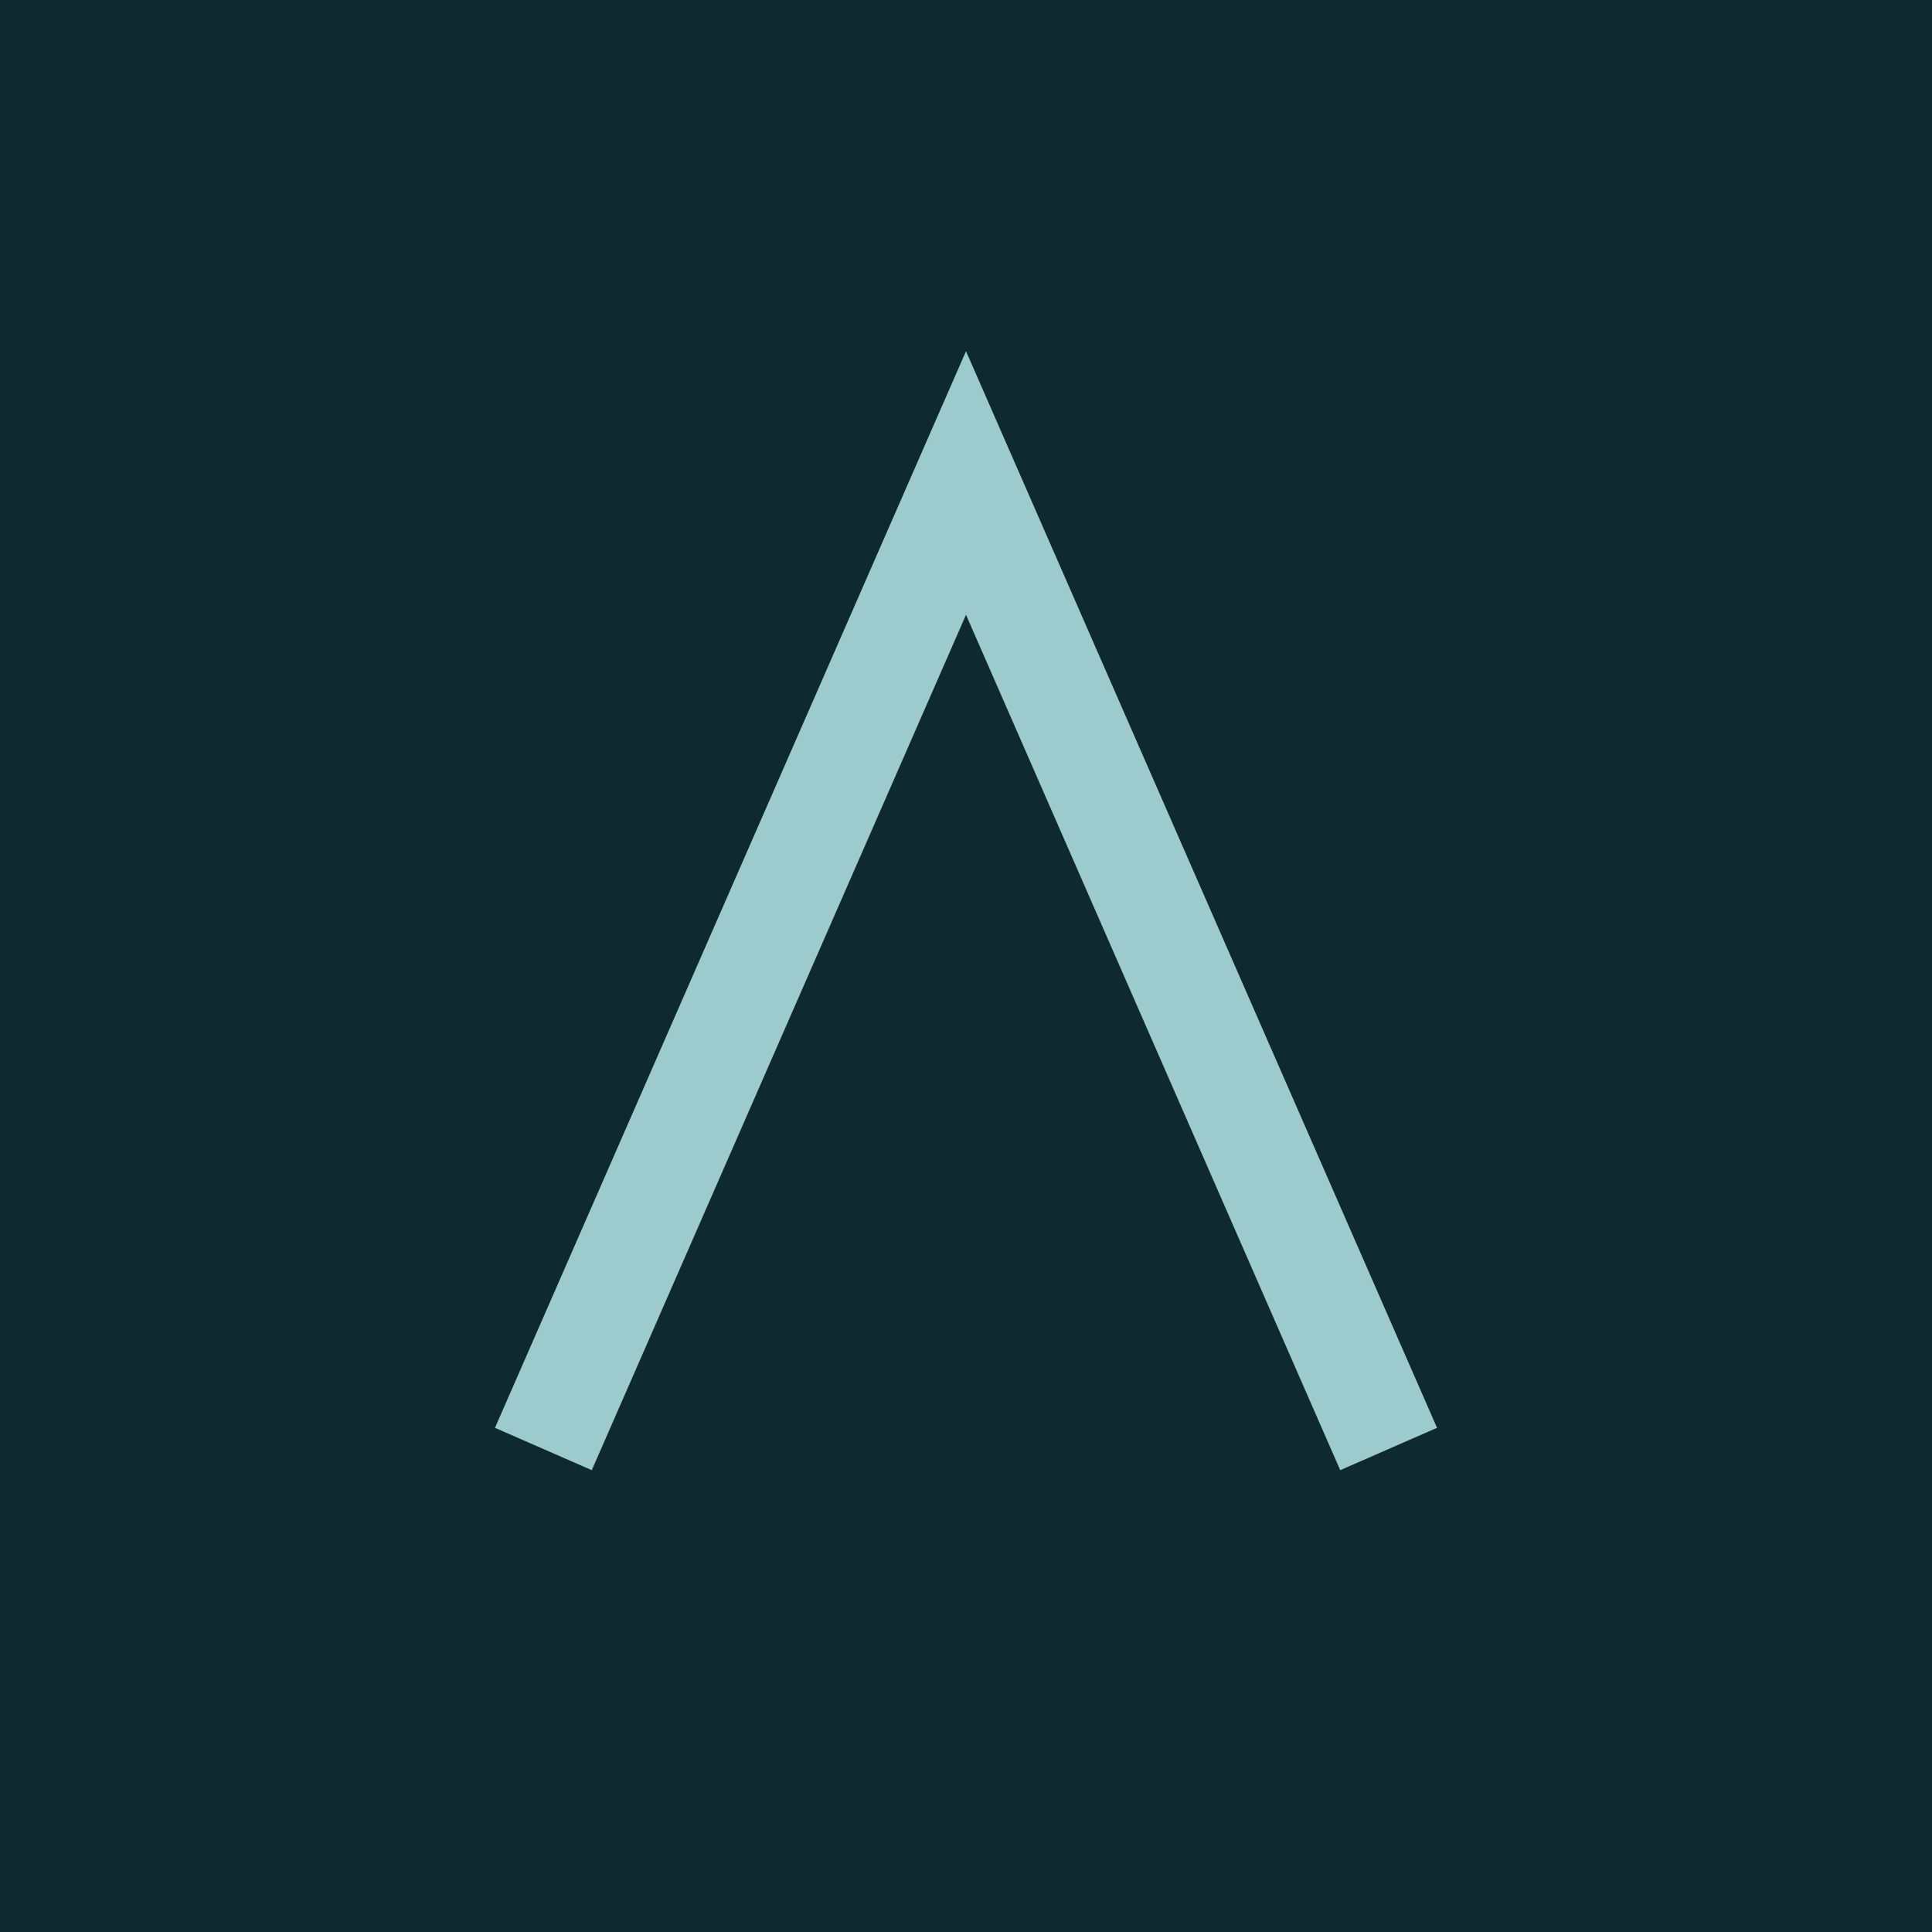
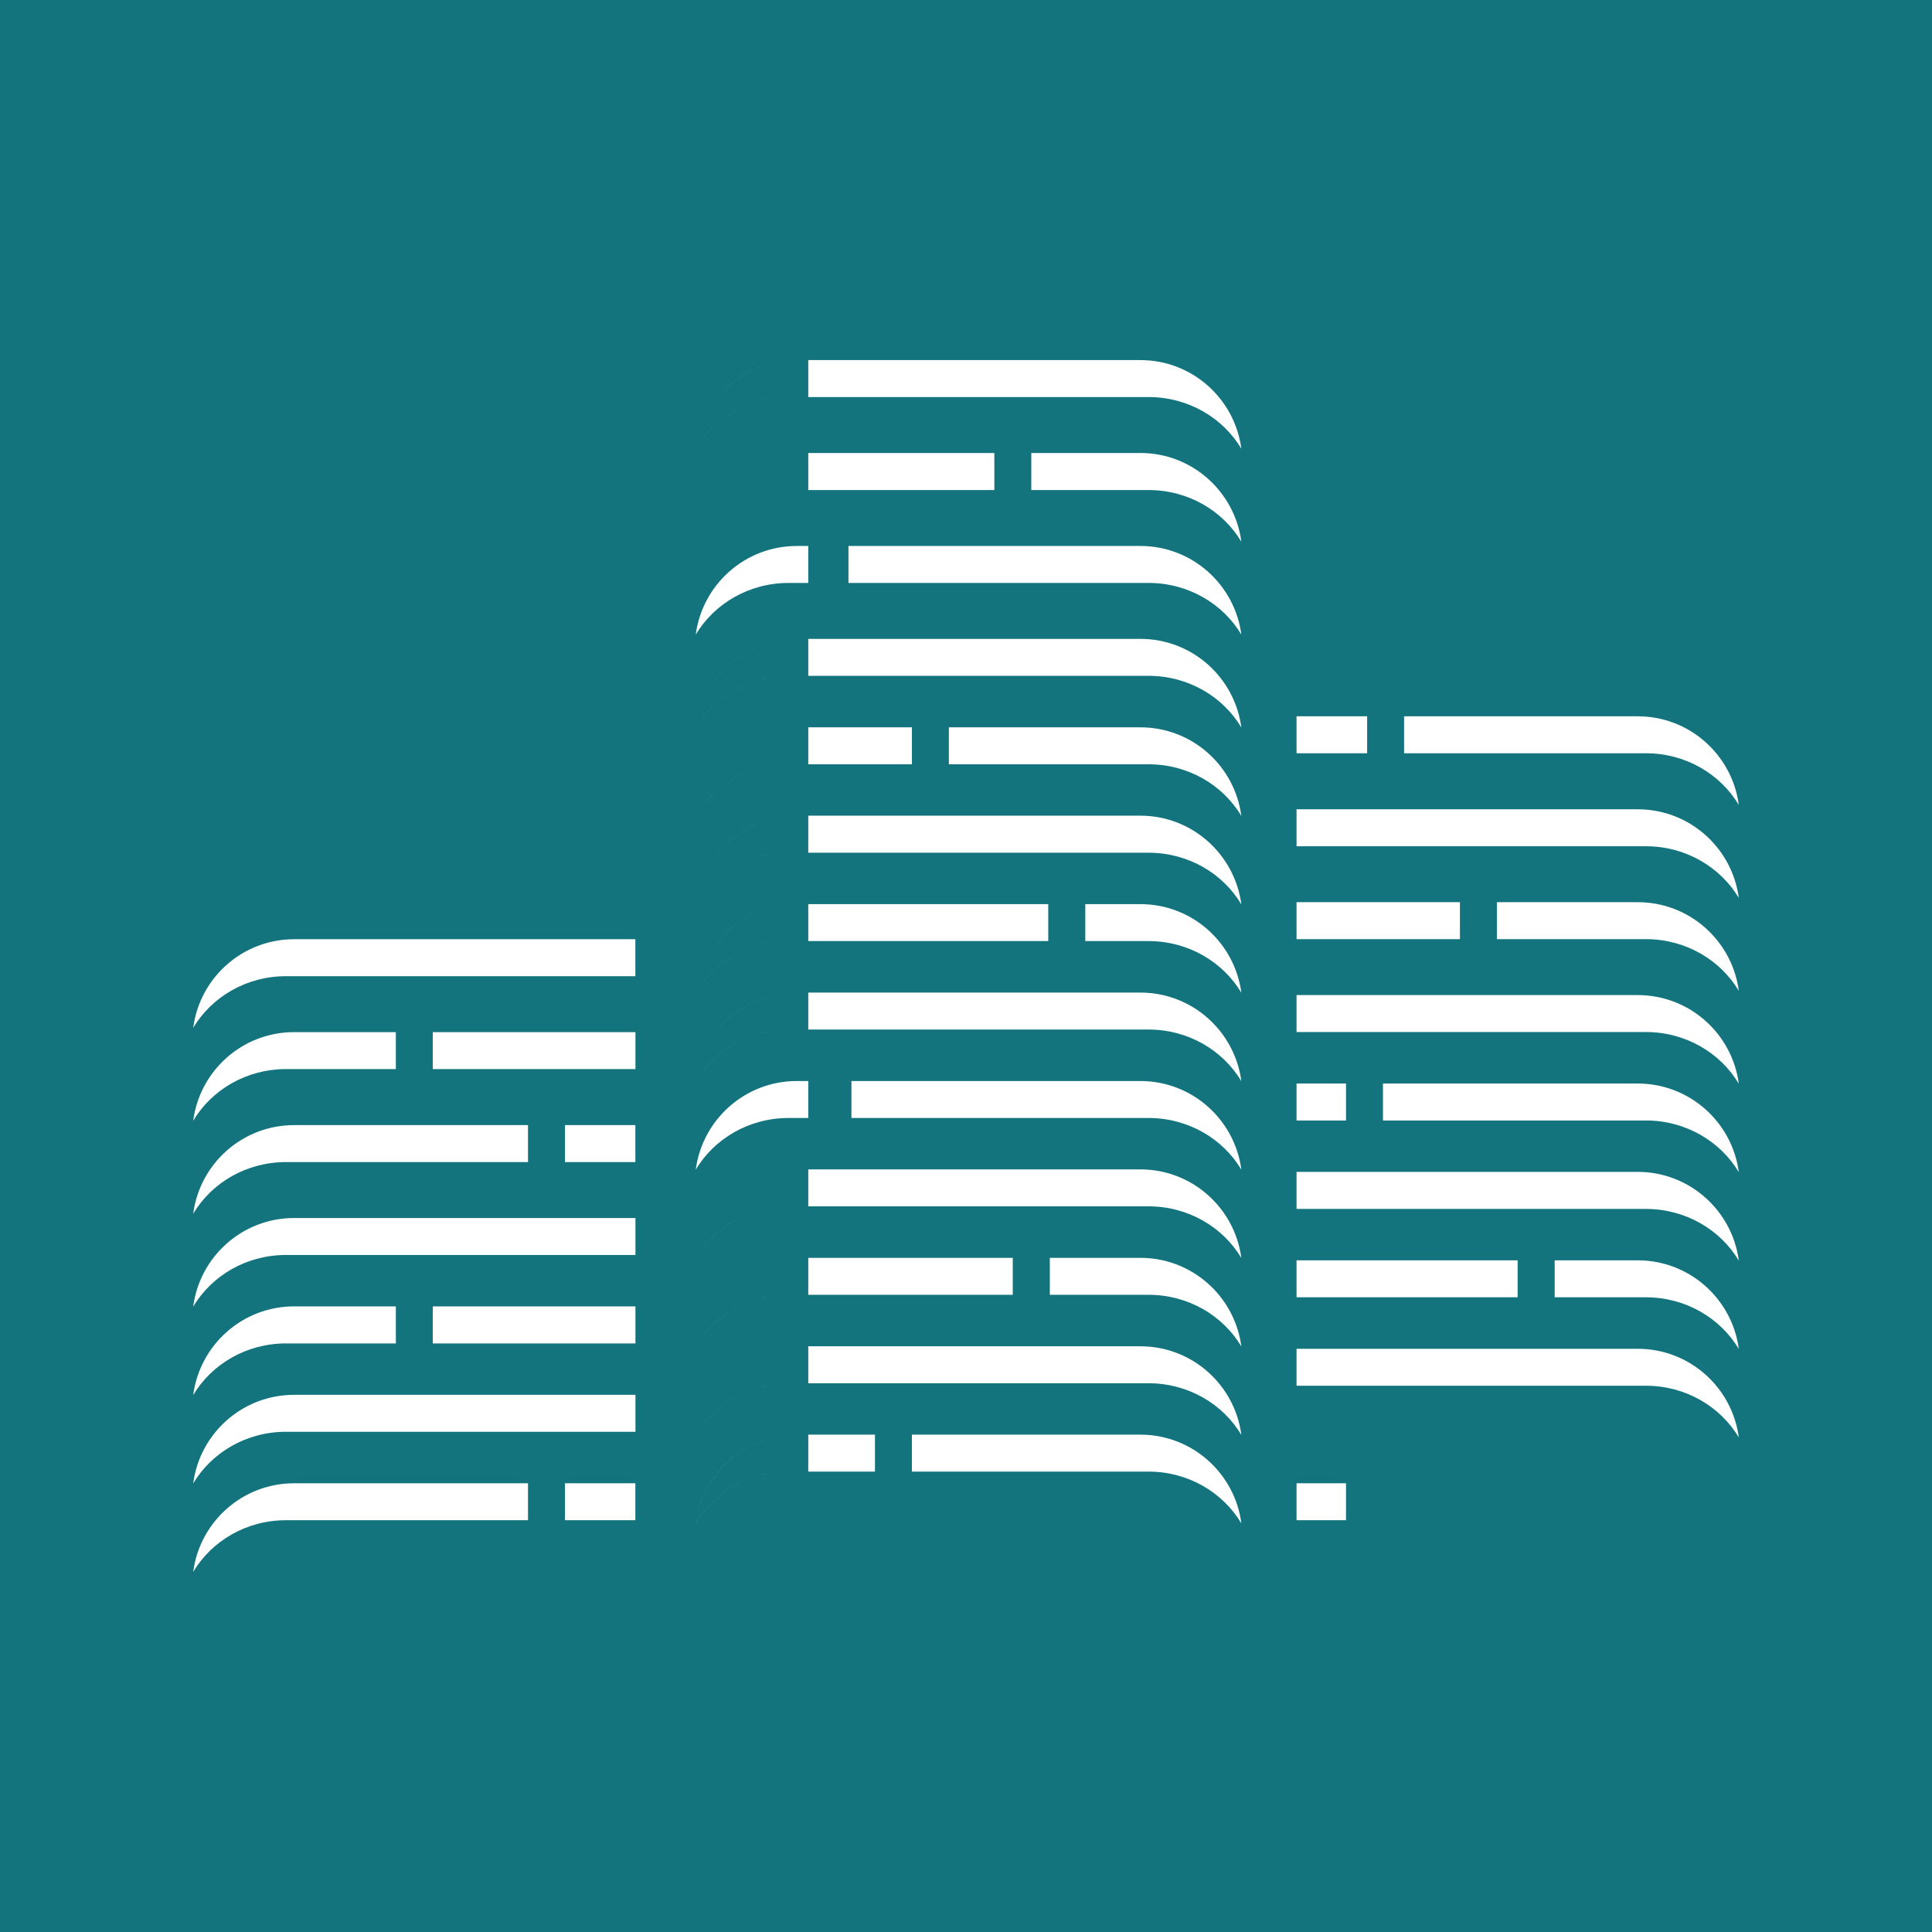
- <svg xmlns="http://www.w3.org/2000/svg" viewBox="0 0 64 64">
-   <rect width="64" height="64" fill="#0E2A2E" />
-   <path d="M18 48 L32 16 L46 48" fill="none" stroke="#9CCACD" stroke-width="3.5" stroke-linejoin="miter" />
+ <svg xmlns="http://www.w3.org/2000/svg" viewBox="-20.86 -38.88 208.60 208.60">
+   <rect x="-20.86" y="-38.88" width="208.60" height="208.60" fill="#13747E" />
+   <path fill="#fff" d="M102.27 96.93L92.49 96.93L92.49 100.92L103.15 100.92C107.44 100.92 111.19 103.17 113.17 106.5C112.46 101.1 107.86 96.93 102.27 96.93M102.27 58.74L96.32 58.74L96.32 62.73L103.15 62.73C107.44 62.73 111.19 64.98 113.17 68.31C112.46 62.91 107.86 58.74 102.27 58.74M102.27 10.03L90.49 10.03L90.49 14.03L103.15 14.03C107.44 14.03 111.19 16.28 113.17 19.61C112.46 14.21 107.86 10.03 102.27 10.03M102.27 77.84L71.07 77.84L71.07 81.83L103.15 81.83C107.44 81.83 111.19 84.08 113.17 87.41C112.46 82.01 107.86 77.84 102.27 77.84M77.6 39.65L65.17 39.65C59.58 39.65 54.97 43.82 54.26 49.22C56.24 45.89 59.99 43.64 64.29 43.64L77.6 43.64L77.6 39.65M102.27 39.65L81.59 39.65L81.59 43.64L103.15 43.64C107.44 43.64 111.19 45.89 113.17 49.22C112.46 43.82 107.86 39.65 102.27 39.65M73.61 116.02L65.17 116.02C59.58 116.02 54.97 120.2 54.26 125.6C56.24 122.27 59.99 120.01 64.29 120.01L73.61 120.01L73.61 116.02M102.27 116.02L77.6 116.02L77.6 120.01L103.15 120.01C107.44 120.01 111.19 122.27 113.17 125.6C112.46 120.2 107.86 116.02 102.27 116.02M88.49 96.93L65.17 96.93C59.58 96.93 54.97 101.1 54.26 106.5C56.24 103.17 59.99 100.92 64.29 100.92L88.49 100.92L88.49 96.93M92.32 58.74L65.17 58.74C59.57 58.74 54.97 62.91 54.26 68.31C56.24 64.98 59.99 62.73 64.29 62.73L92.32 62.73L92.32 58.74M102.27 20.07L70.75 20.07L70.75 24.06L103.15 24.06C107.44 24.06 111.19 26.31 113.17 29.64C112.46 24.24 107.86 20.07 102.27 20.07M86.5 10.03L65.17 10.03C59.58 10.03 54.97 14.21 54.26 19.61C56.25 16.28 59.99 14.03 64.29 14.03L86.5 14.03L86.5 10.03M64.29 110.47L103.15 110.47C107.44 110.47 111.19 112.72 113.17 116.05C112.46 110.65 107.86 106.48 102.27 106.48L65.17 106.48C59.57 106.48 54.97 110.65 54.26 116.05C56.24 112.72 59.99 110.47 64.29 110.47M64.29 91.37L103.15 91.37C107.44 91.37 111.19 93.62 113.17 96.95C112.46 91.55 107.86 87.38 102.27 87.38L65.17 87.38C59.57 87.38 54.97 91.56 54.26 96.95C56.24 93.62 59.99 91.37 64.29 91.37M64.29 72.28L103.15 72.28C107.44 72.28 111.19 74.53 113.17 77.86C112.46 72.46 107.86 68.29 102.27 68.29L65.17 68.29C59.57 68.29 54.97 72.46 54.26 77.86C56.24 74.53 59.99 72.28 64.29 72.28M64.29 53.19L103.15 53.19C107.44 53.19 111.19 55.43 113.17 58.77C112.46 53.37 107.86 49.19 102.27 49.19L65.17 49.19C59.57 49.19 54.97 53.37 54.26 58.77C56.24 55.44 59.99 53.19 64.29 53.19M64.29 34.09L103.15 34.09C107.44 34.09 111.19 36.34 113.17 39.67C112.46 34.27 107.86 30.1 102.27 30.1L65.17 30.1C59.57 30.1 54.97 34.27 54.26 39.67C56.24 36.34 59.99 34.09 64.29 34.09M64.29 3.99L103.15 3.99C107.44 3.99 111.19 6.24 113.17 9.57C112.46 4.17 107.86 0 102.27 0L65.17 0C59.57 0 54.97 4.17 54.26 9.57C56.24 6.24 59.99 3.99 64.29 3.99M102.27 77.84L101.02 77.84L101.02 81.83L103.15 81.83C107.44 81.83 111.19 84.08 113.17 87.41C112.46 82.01 107.86 77.84 102.27 77.84M102.27 0L101.02 0L101.02 3.99L103.15 3.99C107.44 3.99 111.19 6.24 113.17 9.57C112.46 4.17 107.86 0 102.27 0M102.27 87.38L101.02 87.38L101.02 91.37L103.15 91.37C107.44 91.37 111.19 93.62 113.17 96.95C112.46 91.55 107.86 87.38 102.27 87.38M113.17 116.05C112.47 110.65 107.86 106.48 102.27 106.48L101.02 106.48L101.02 110.47L103.15 110.47C107.45 110.47 111.19 112.72 113.17 116.05M102.27 96.93L101.02 96.93L101.02 100.92L103.15 100.92C107.44 100.92 111.19 103.17 113.17 106.5C112.46 101.1 107.86 96.93 102.27 96.93M102.27 58.74L101.02 58.74L101.02 62.73L103.15 62.73C107.44 62.73 111.19 64.98 113.17 68.31C112.46 62.91 107.86 58.74 102.27 58.74M102.27 68.29L101.02 68.29L101.02 72.28L103.15 72.28C107.44 72.28 111.19 74.53 113.17 77.86C112.46 72.46 107.86 68.29 102.27 68.29M102.27 20.07L101.02 20.07L101.02 24.06L103.15 24.06C107.44 24.06 111.19 26.31 113.17 29.64C112.46 24.24 107.86 20.07 102.27 20.07M102.27 10.03L101.02 10.03L101.02 14.03L103.15 14.03C107.44 14.03 111.19 16.28 113.17 19.61C112.46 14.21 107.86 10.03 102.27 10.03M113.17 125.59C112.47 120.2 107.86 116.02 102.27 116.02L101.02 116.02L101.02 120.01L103.15 120.01C107.45 120.01 111.19 122.26 113.17 125.59M102.27 49.19L101.02 49.19L101.02 53.19L103.15 53.19C107.44 53.19 111.19 55.43 113.17 58.77C112.46 53.37 107.86 49.19 102.27 49.19M102.27 39.65L101.02 39.65L101.02 43.64L103.15 43.64C107.44 43.64 111.19 45.89 113.17 49.22C112.46 43.82 107.86 39.65 102.27 39.65M102.27 30.1L101.02 30.1L101.02 34.09L103.15 34.09C107.44 34.09 111.19 36.34 113.17 39.67C112.46 34.27 107.86 30.1 102.27 30.1M65.17 77.84L66.41 77.84L66.41 81.83L64.29 81.83C59.99 81.83 56.25 84.08 54.26 87.41C54.97 82.01 59.58 77.84 65.17 77.84M65.17 0L66.41 0L66.41 3.99L64.29 3.99C59.99 3.99 56.25 6.24 54.26 9.57C54.97 4.17 59.58 0 65.17 0M65.17 87.38L66.41 87.38L66.41 91.37L64.29 91.37C59.99 91.37 56.25 93.62 54.26 96.95C54.97 91.55 59.58 87.38 65.17 87.38M54.26 116.05C54.97 110.65 59.57 106.48 65.17 106.48L66.41 106.48L66.41 110.47L64.29 110.47C59.99 110.47 56.25 112.72 54.26 116.05M65.17 96.93L66.41 96.93L66.41 100.92L64.29 100.92C59.99 100.92 56.25 103.17 54.26 106.5C54.97 101.1 59.58 96.93 65.17 96.93M65.17 58.74L66.41 58.74L66.41 62.73L64.29 62.73C59.99 62.73 56.25 64.98 54.26 68.31C54.97 62.91 59.58 58.74 65.17 58.74M65.17 68.29L66.41 68.29L66.41 72.28L64.29 72.28C59.99 72.28 56.25 74.53 54.26 77.86C54.97 72.46 59.58 68.29 65.17 68.29M65.17 20.07L66.41 20.07L66.41 24.06L64.29 24.06C59.99 24.06 56.25 26.31 54.26 29.64C54.97 24.24 59.58 20.07 65.17 20.07M65.17 10.03L66.41 10.03L66.41 14.03L64.29 14.03C59.99 14.03 56.25 16.28 54.26 19.61C54.97 14.21 59.58 10.03 65.17 10.03M54.26 125.59C54.97 120.2 59.57 116.02 65.17 116.02L66.41 116.02L66.41 120.01L64.29 120.01C59.99 120.01 56.25 122.26 54.26 125.59M65.17 49.19L66.41 49.19L66.41 53.19L64.29 53.19C59.99 53.19 56.25 55.43 54.26 58.77C54.97 53.37 59.58 49.19 65.17 49.19M65.17 39.65L66.41 39.65L66.41 43.64L64.29 43.64C59.99 43.64 56.25 45.89 54.26 49.22C54.97 43.82 59.58 39.65 65.17 39.65M65.17 30.1L66.41 30.1L66.41 34.09L64.29 34.09C59.99 34.09 56.25 36.34 54.26 39.67C54.97 34.27 59.58 30.1 65.17 30.1M155.97 106.75L119.13 106.75L119.13 110.74L156.85 110.74C161.15 110.74 164.89 112.99 166.88 116.32C166.17 110.92 161.56 106.75 155.97 106.75M155.97 48.5L119.13 48.5L119.13 52.49L156.85 52.49C161.15 52.49 164.89 54.74 166.88 58.07C166.17 52.67 161.56 48.5 155.97 48.5M155.97 68.56L119.13 68.56L119.13 72.55L156.85 72.55C161.15 72.55 164.89 74.8 166.88 78.13C166.17 72.73 161.56 68.56 155.97 68.56M155.97 87.65L119.13 87.65L119.13 91.65L156.85 91.65C161.15 91.65 164.89 93.9 166.88 97.23C166.17 91.83 161.56 87.65 155.97 87.65M119.13 58.53H136.77V62.52H119.13ZM155.97 58.53L140.76 58.53L140.76 62.52L156.85 62.52C161.15 62.52 164.89 64.77 166.88 68.1C166.17 62.7 161.56 58.53 155.97 58.53M119.13 78.11H124.47V82.1H119.13ZM155.97 78.11L128.46 78.11L128.46 82.1L156.85 82.1C161.15 82.1 164.89 84.35 166.88 87.68C166.17 82.28 161.56 78.11 155.97 78.11M119.13 97.2H143V101.19H119.13ZM155.97 97.2L147 97.2L147 101.19L156.85 101.19C161.15 101.19 164.89 103.44 166.88 106.77C166.17 101.37 161.56 97.2 155.97 97.2M155.97 38.46L130.74 38.46L130.74 42.45L156.85 42.45C161.15 42.45 164.89 44.7 166.88 48.03C166.17 42.63 161.56 38.46 155.97 38.46M119.13 38.46H126.75V42.45H119.13ZM155.97 38.46L154.73 38.46L154.73 42.45L156.85 42.45C161.15 42.45 164.89 44.7 166.88 48.03C166.17 42.63 161.56 38.46 155.97 38.46M155.97 97.2L154.73 97.2L154.73 101.19L156.85 101.19C161.15 101.19 164.89 103.44 166.88 106.77C166.17 101.37 161.56 97.2 155.97 97.2M155.97 106.75L154.73 106.75L154.73 110.74L156.85 110.74C161.15 110.74 164.89 112.99 166.88 116.32C166.17 110.92 161.56 106.75 155.97 106.75M155.97 58.53L154.73 58.53L154.73 62.52L156.85 62.52C161.15 62.52 164.89 64.77 166.88 68.1C166.17 62.7 161.56 58.53 155.97 58.53M155.97 48.5L154.73 48.5L154.73 52.49L156.85 52.49C161.15 52.49 164.89 54.74 166.88 58.07C166.17 52.67 161.56 48.5 155.97 48.5M155.97 87.65L154.73 87.65L154.73 91.65L156.85 91.65C161.15 91.65 164.89 93.9 166.88 97.23C166.17 91.83 161.56 87.65 155.97 87.65M155.97 78.11L154.73 78.11L154.73 82.1L156.85 82.1C161.15 82.1 164.89 84.35 166.88 87.68C166.17 82.28 161.56 78.11 155.97 78.11M155.97 68.56L154.73 68.56L154.73 72.55L156.85 72.55C161.15 72.55 164.89 74.8 166.88 78.13C166.17 72.73 161.56 68.56 155.97 68.56M47.74 66.52L10.02 66.52C5.73 66.52 1.98 68.77 0 72.1C0.71 66.7 5.31 62.53 10.9 62.53L47.74 62.53L47.74 66.52M10.9 92.63L47.75 92.63L47.75 96.62L10.02 96.62C5.73 96.62 1.98 98.87 -0 102.2C0.7 96.8 5.31 92.63 10.9 92.63M10.9 111.72L47.75 111.72L47.75 115.71L10.02 115.71C5.73 115.71 1.98 117.96 -0 121.29C0.7 115.89 5.31 111.72 10.9 111.72M40.14 82.6H47.74V86.59H40.14ZM10.9 82.6L36.15 82.6L36.15 86.59L10.02 86.59C5.73 86.59 1.98 88.84 -0 92.17C0.7 86.77 5.31 82.6 10.9 82.6M25.87 72.56H47.75V76.55H25.87ZM10.9 72.56L21.88 72.56L21.88 76.55L10.02 76.55C5.73 76.55 1.98 78.8 -0 82.13C0.7 76.73 5.31 72.56 10.9 72.56M25.87 102.17H47.75V106.17H25.87ZM10.9 102.17L21.88 102.17L21.88 106.17L10.02 106.17C5.73 106.17 1.98 108.42 -0 111.75C0.7 106.35 5.31 102.17 10.9 102.17M40.14 121.27H47.74V125.26H40.14ZM10.9 121.27L36.15 121.27L36.15 125.26L10.02 125.26C5.73 125.26 1.98 127.51 -0 130.84C0.7 125.44 5.31 121.27 10.9 121.27M10.9 62.53L12.15 62.53L12.15 66.52L10.02 66.52C5.73 66.52 1.98 68.77 -0 72.1C0.7 66.7 5.31 62.53 10.9 62.53M10.9 121.27L12.15 121.27L12.15 125.26L10.02 125.26C5.73 125.26 1.98 127.51 -0 130.84C0.7 125.44 5.31 121.27 10.9 121.27M10.9 82.6L12.15 82.6L12.15 86.59L10.02 86.59C5.73 86.59 1.98 88.84 -0 92.17C0.7 86.77 5.31 82.6 10.9 82.6M10.9 72.56L12.15 72.56L12.15 76.55L10.02 76.55C5.73 76.55 1.98 78.8 -0 82.13C0.7 76.73 5.31 72.56 10.9 72.56M10.9 111.72L12.15 111.72L12.15 115.71L10.02 115.71C5.73 115.71 1.98 117.96 -0 121.29C0.7 115.89 5.31 111.72 10.9 111.72M10.9 102.17L12.15 102.17L12.15 106.17L10.02 106.17C5.73 106.17 1.98 108.42 -0 111.75C0.7 106.35 5.31 102.17 10.9 102.17M10.9 92.63L12.15 92.63L12.15 96.62L10.02 96.62C5.73 96.62 1.98 98.87 -0 102.2C0.7 96.8 5.31 92.63 10.9 92.63M119.13 121.27H124.47V125.26H119.13Z" />
</svg>
